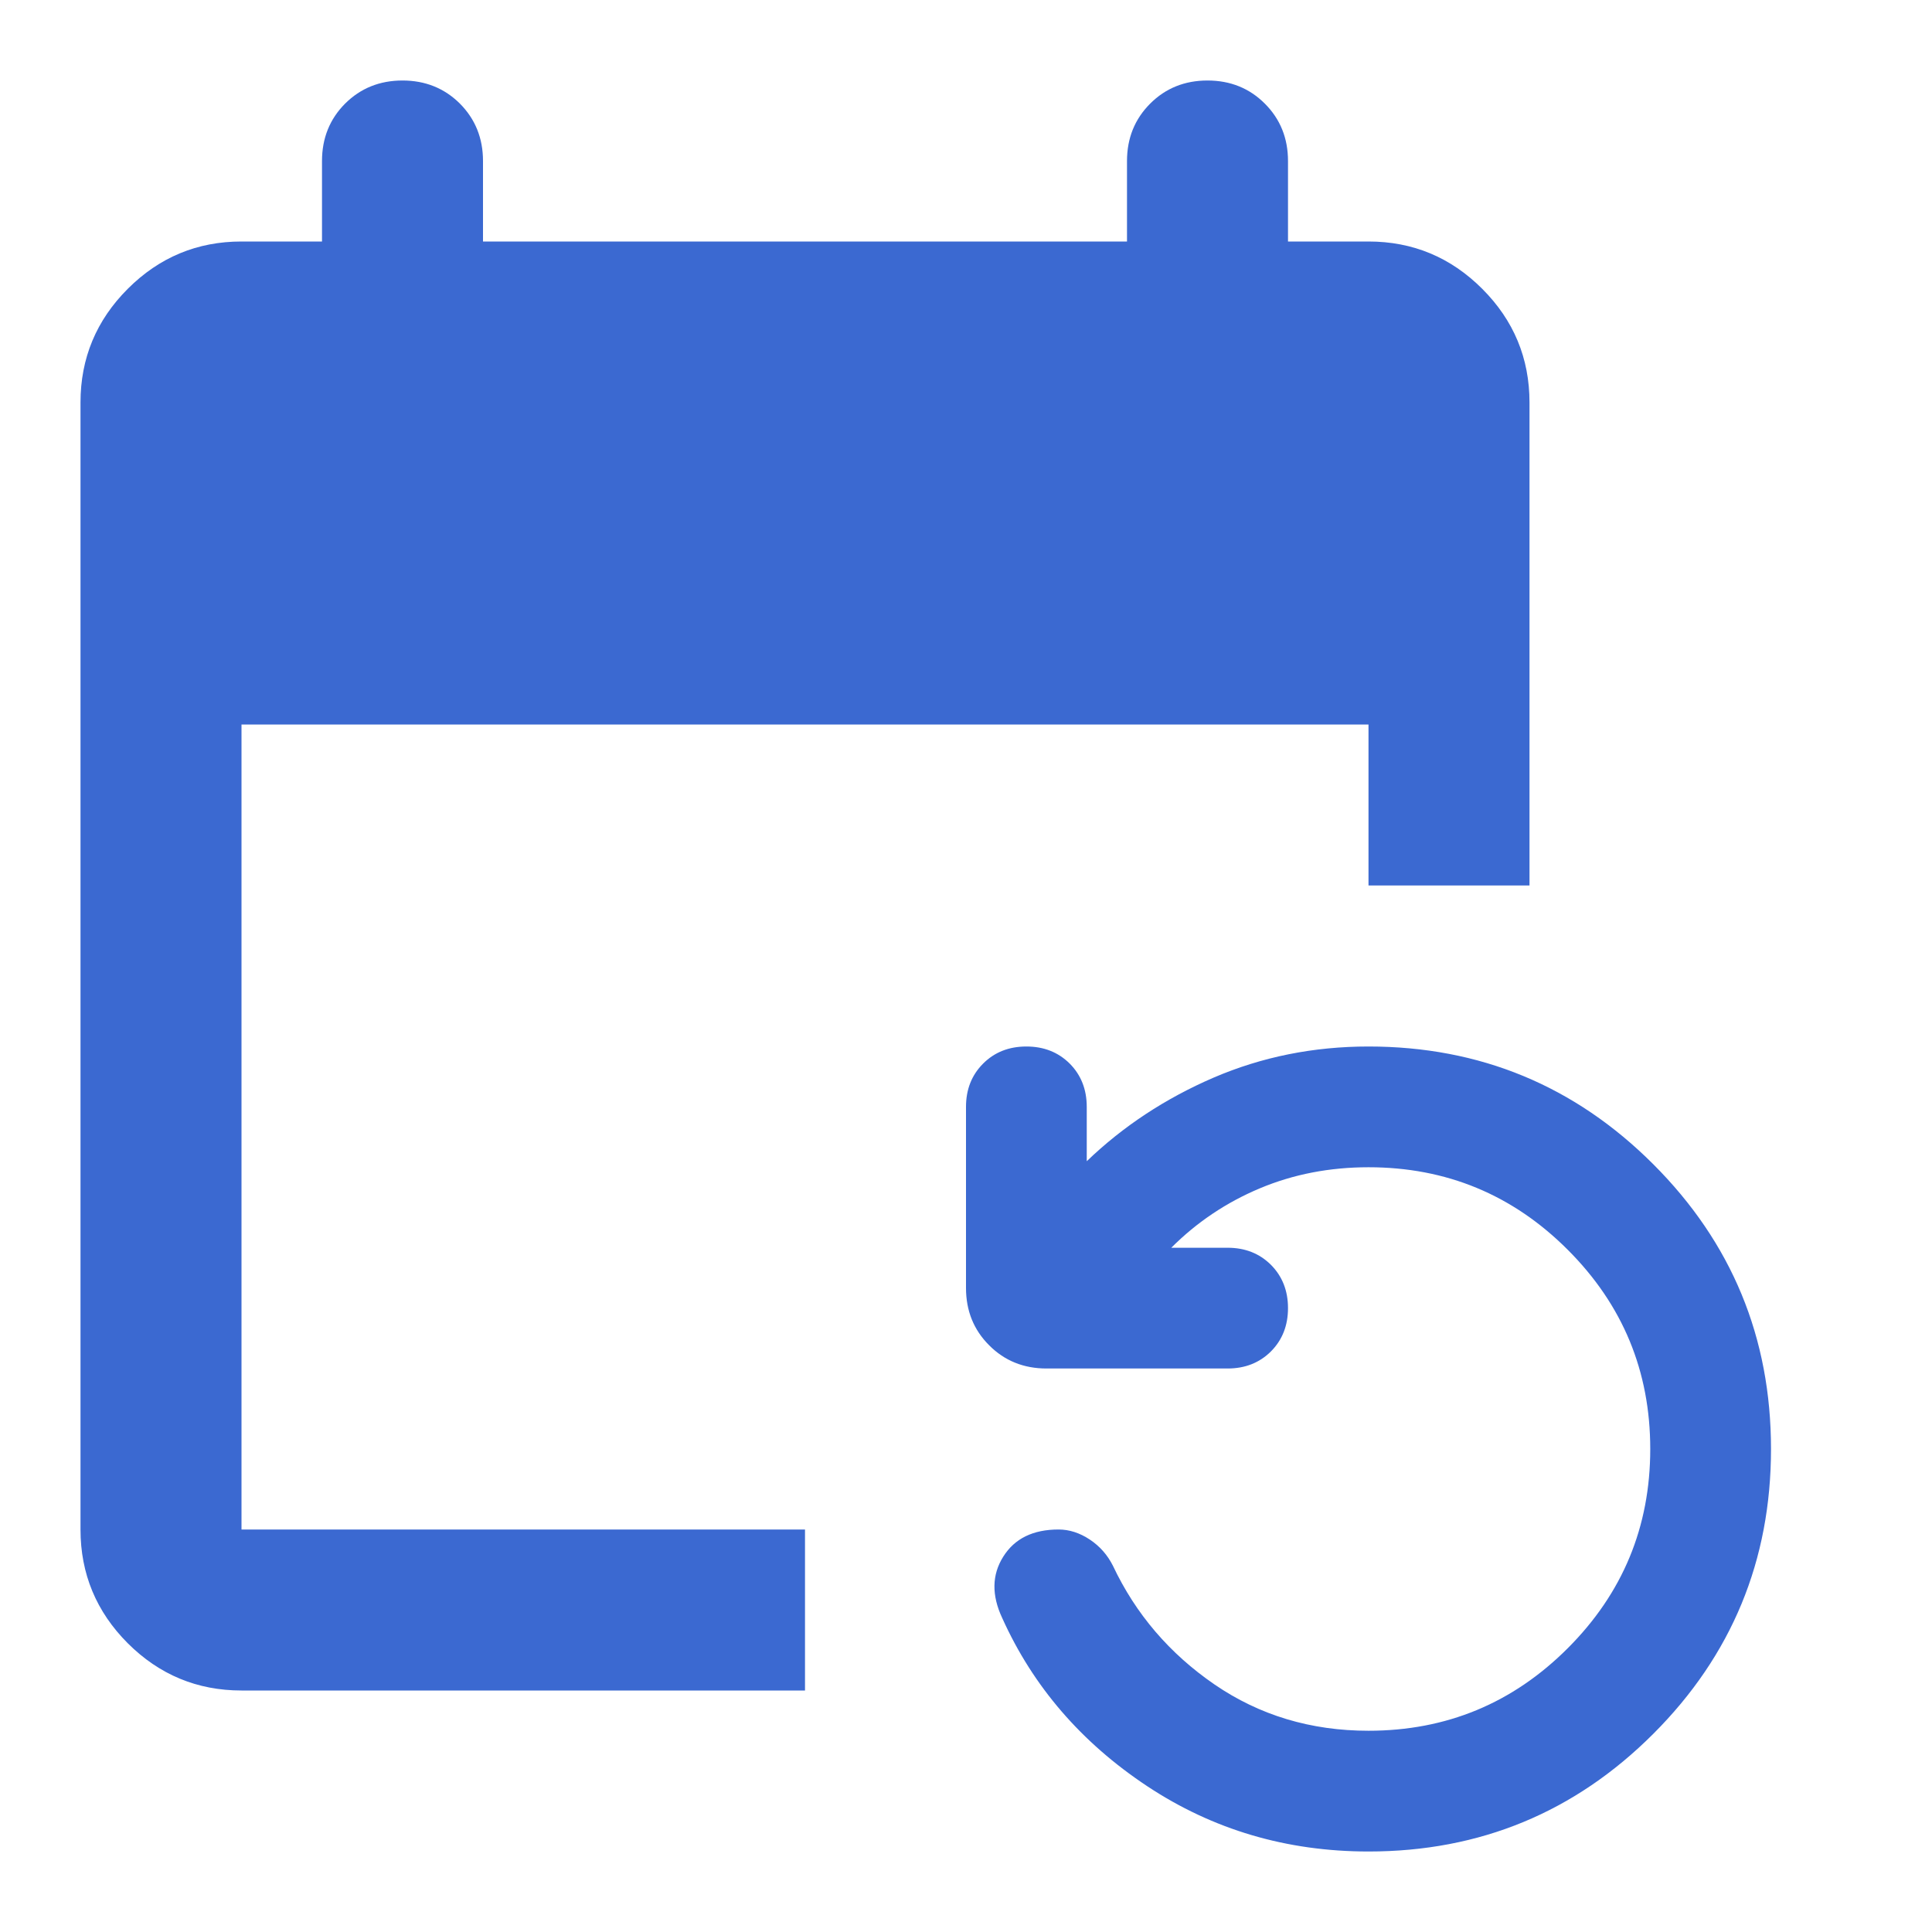
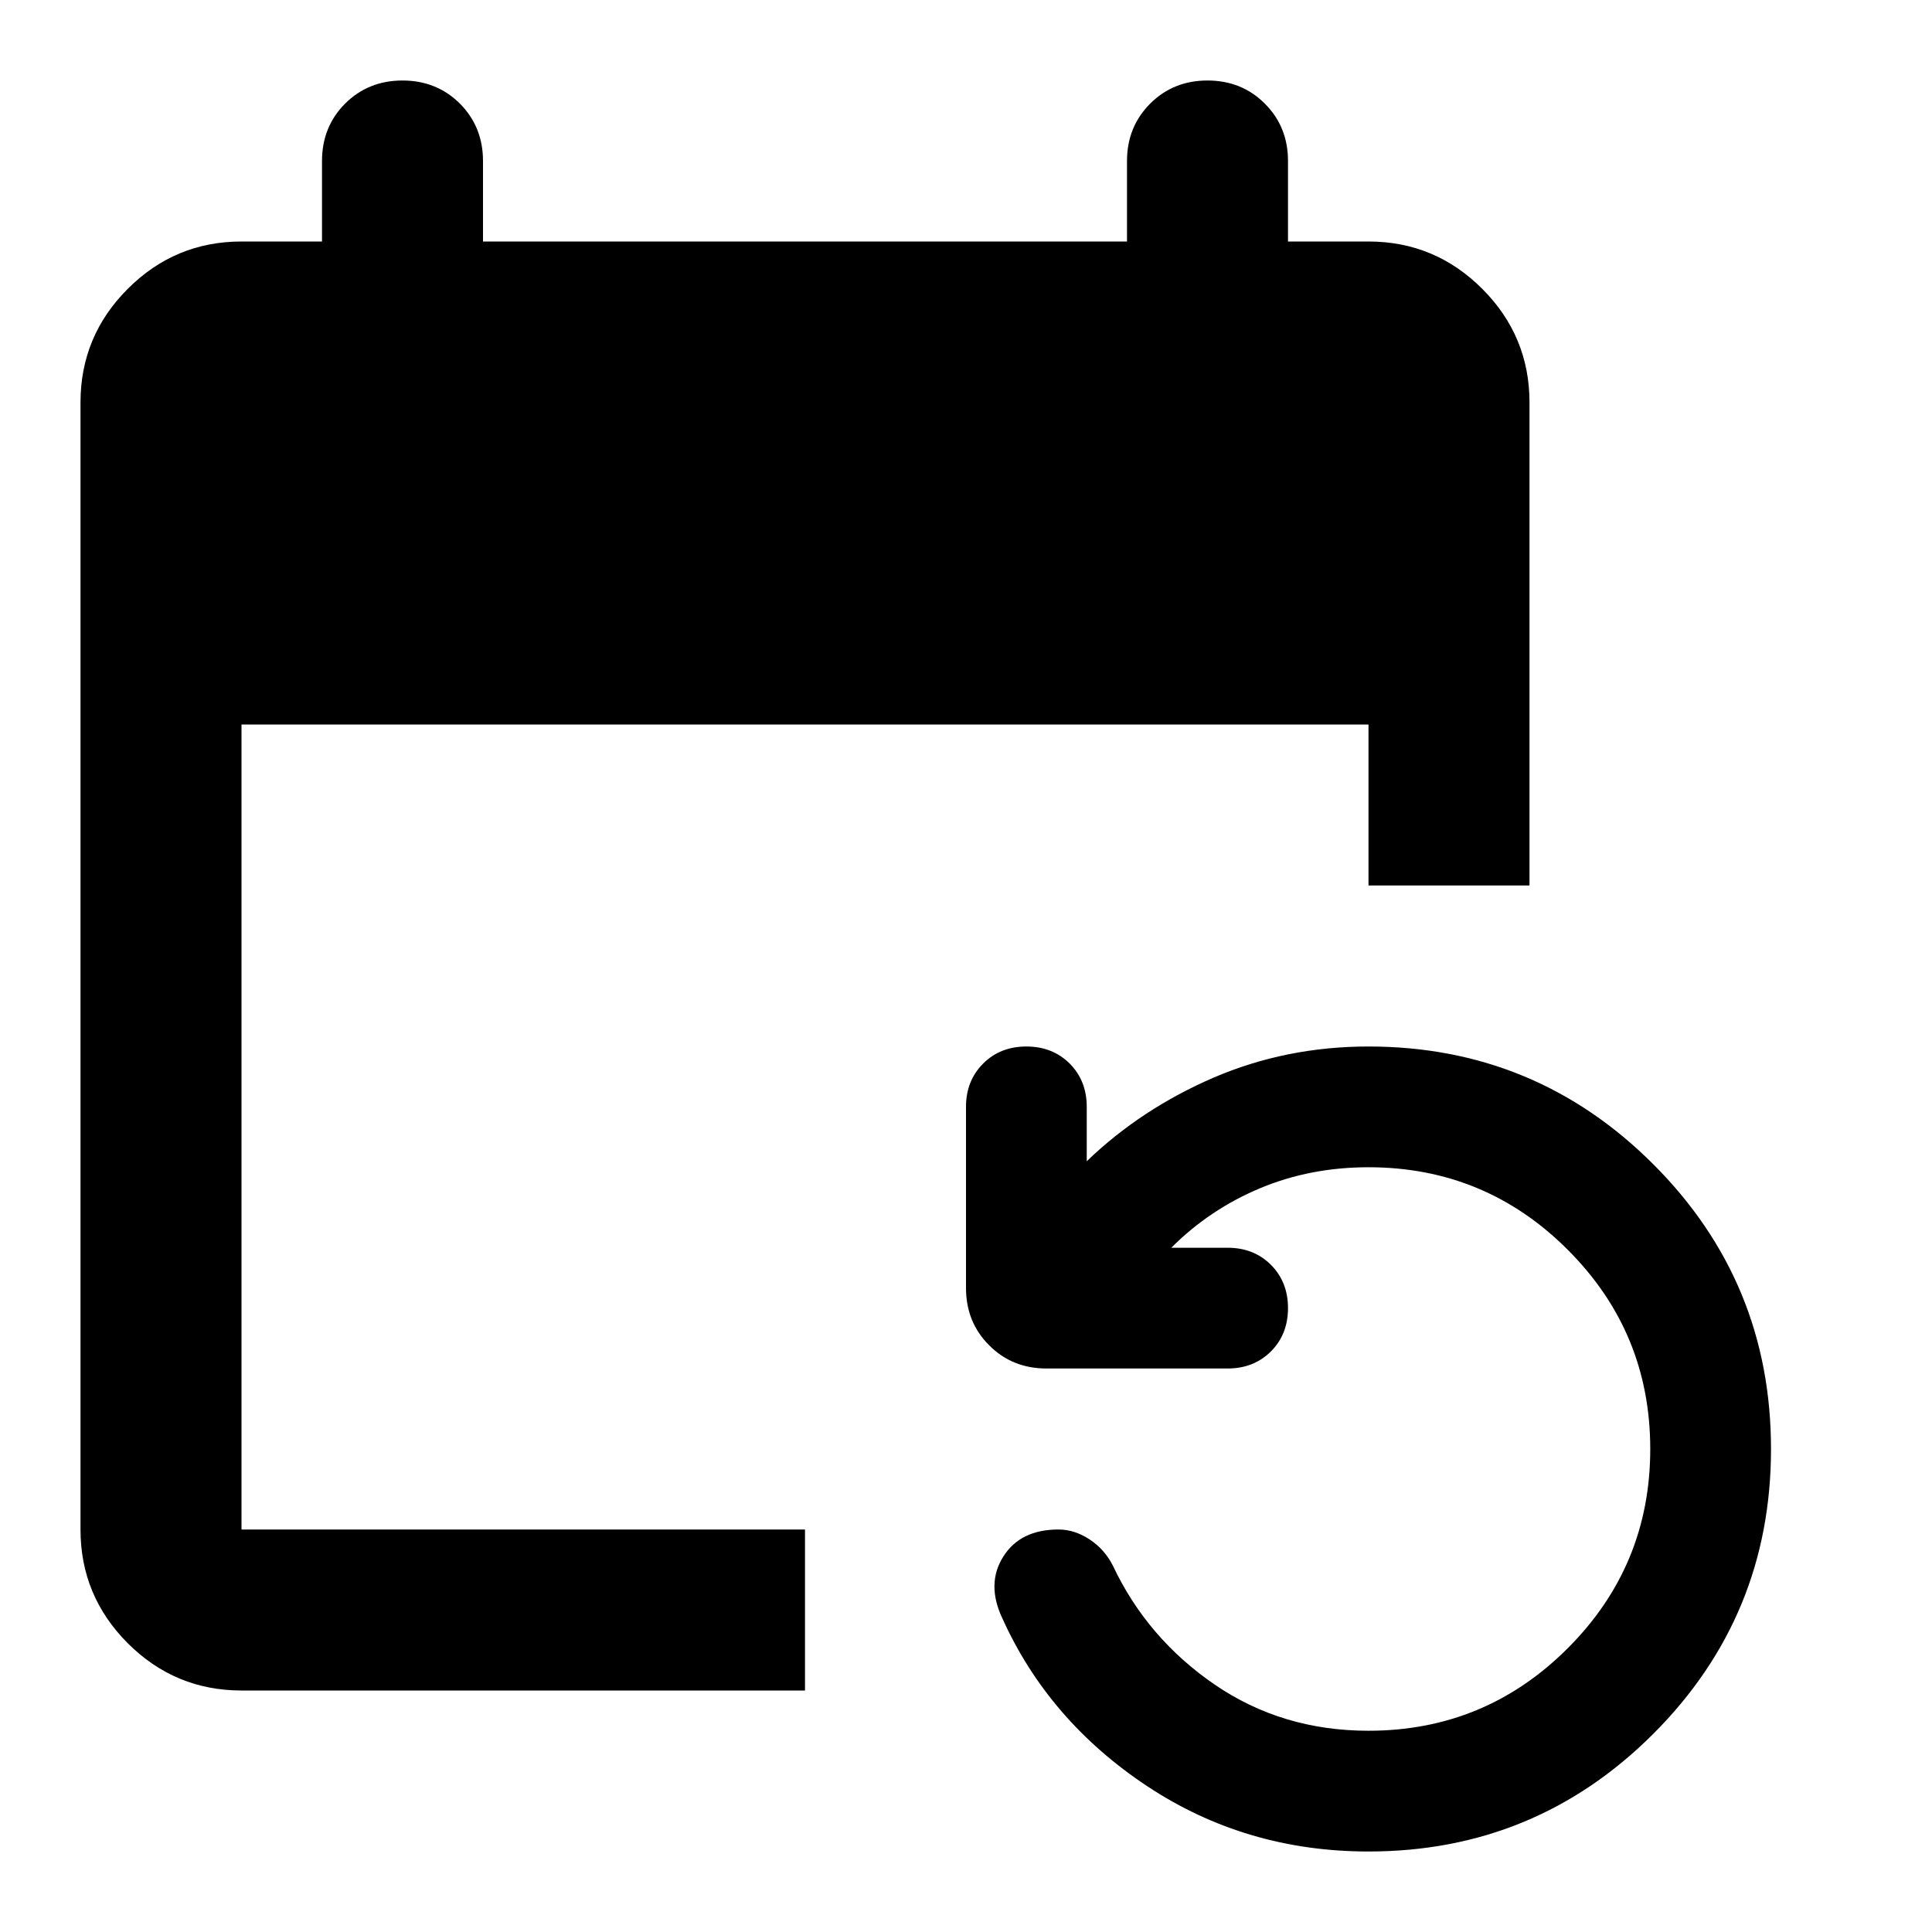
- <svg xmlns="http://www.w3.org/2000/svg" width="24" height="24" viewBox="0 0 24 24" fill="none">
-   <path d="M3 21C2.45 21 1.979 20.804 1.587 20.413C1.196 20.021 1 19.55 1 19V5C1 4.45 1.196 3.979 1.587 3.588C1.979 3.196 2.45 3 3 3H4V2C4 1.717 4.096 1.479 4.287 1.287C4.479 1.096 4.717 1 5 1C5.283 1 5.521 1.096 5.713 1.287C5.904 1.479 6 1.717 6 2V3H14V2C14 1.717 14.096 1.479 14.288 1.287C14.479 1.096 14.717 1 15 1C15.283 1 15.521 1.096 15.712 1.287C15.904 1.479 16 1.717 16 2V3H17C17.55 3 18.021 3.196 18.413 3.588C18.804 3.979 19 4.45 19 5V11H17V9H3V19H10V21H3ZM17 23C15.983 23 15.067 22.729 14.25 22.188C13.433 21.646 12.833 20.95 12.45 20.1C12.317 19.817 12.321 19.562 12.463 19.337C12.604 19.112 12.833 19 13.15 19C13.283 19 13.413 19.042 13.538 19.125C13.663 19.208 13.758 19.317 13.825 19.45C14.108 20.05 14.529 20.542 15.087 20.925C15.646 21.308 16.283 21.5 17 21.5C17.967 21.5 18.792 21.158 19.475 20.475C20.158 19.792 20.5 18.967 20.5 18C20.5 17.033 20.158 16.208 19.475 15.525C18.792 14.842 17.967 14.5 17 14.5C16.517 14.5 16.067 14.587 15.65 14.762C15.233 14.937 14.867 15.183 14.55 15.5H15.25C15.467 15.5 15.646 15.571 15.788 15.712C15.929 15.854 16 16.033 16 16.25C16 16.467 15.929 16.646 15.788 16.788C15.646 16.929 15.467 17 15.25 17H13C12.717 17 12.479 16.904 12.288 16.712C12.096 16.521 12 16.283 12 16V13.75C12 13.533 12.071 13.354 12.213 13.212C12.354 13.071 12.533 13 12.75 13C12.967 13 13.146 13.071 13.288 13.212C13.429 13.354 13.5 13.533 13.5 13.75V14.425C13.95 13.992 14.475 13.646 15.075 13.387C15.675 13.129 16.317 13 17 13C18.383 13 19.563 13.488 20.538 14.463C21.513 15.438 22 16.617 22 18C22 19.383 21.513 20.563 20.538 21.538C19.563 22.513 18.383 23 17 23Z" fill="#3B69D1" />
+ <svg xmlns="http://www.w3.org/2000/svg" viewBox="0 0 24 24">
+   <path d="M3 21C2.45 21 1.979 20.804 1.587 20.413C1.196 20.021 1 19.55 1 19V5C1 4.45 1.196 3.979 1.587 3.588C1.979 3.196 2.45 3 3 3H4V2C4 1.717 4.096 1.479 4.287 1.287C4.479 1.096 4.717 1 5 1C5.283 1 5.521 1.096 5.713 1.287C5.904 1.479 6 1.717 6 2V3H14V2C14 1.717 14.096 1.479 14.288 1.287C14.479 1.096 14.717 1 15 1C15.283 1 15.521 1.096 15.712 1.287C15.904 1.479 16 1.717 16 2V3H17C17.55 3 18.021 3.196 18.413 3.588C18.804 3.979 19 4.45 19 5V11H17V9H3V19H10V21H3ZM17 23C15.983 23 15.067 22.729 14.25 22.188C13.433 21.646 12.833 20.95 12.45 20.1C12.317 19.817 12.321 19.562 12.463 19.337C12.604 19.112 12.833 19 13.15 19C13.283 19 13.413 19.042 13.538 19.125C13.663 19.208 13.758 19.317 13.825 19.45C14.108 20.05 14.529 20.542 15.087 20.925C15.646 21.308 16.283 21.5 17 21.5C17.967 21.5 18.792 21.158 19.475 20.475C20.158 19.792 20.5 18.967 20.5 18C20.5 17.033 20.158 16.208 19.475 15.525C18.792 14.842 17.967 14.5 17 14.5C16.517 14.5 16.067 14.587 15.65 14.762C15.233 14.937 14.867 15.183 14.55 15.5H15.25C15.467 15.5 15.646 15.571 15.788 15.712C15.929 15.854 16 16.033 16 16.25C16 16.467 15.929 16.646 15.788 16.788C15.646 16.929 15.467 17 15.25 17H13C12.717 17 12.479 16.904 12.288 16.712C12.096 16.521 12 16.283 12 16V13.75C12 13.533 12.071 13.354 12.213 13.212C12.354 13.071 12.533 13 12.75 13C12.967 13 13.146 13.071 13.288 13.212C13.429 13.354 13.5 13.533 13.5 13.75V14.425C13.95 13.992 14.475 13.646 15.075 13.387C15.675 13.129 16.317 13 17 13C18.383 13 19.563 13.488 20.538 14.463C21.513 15.438 22 16.617 22 18C22 19.383 21.513 20.563 20.538 21.538C19.563 22.513 18.383 23 17 23Z" fill="inherit" />
</svg>
